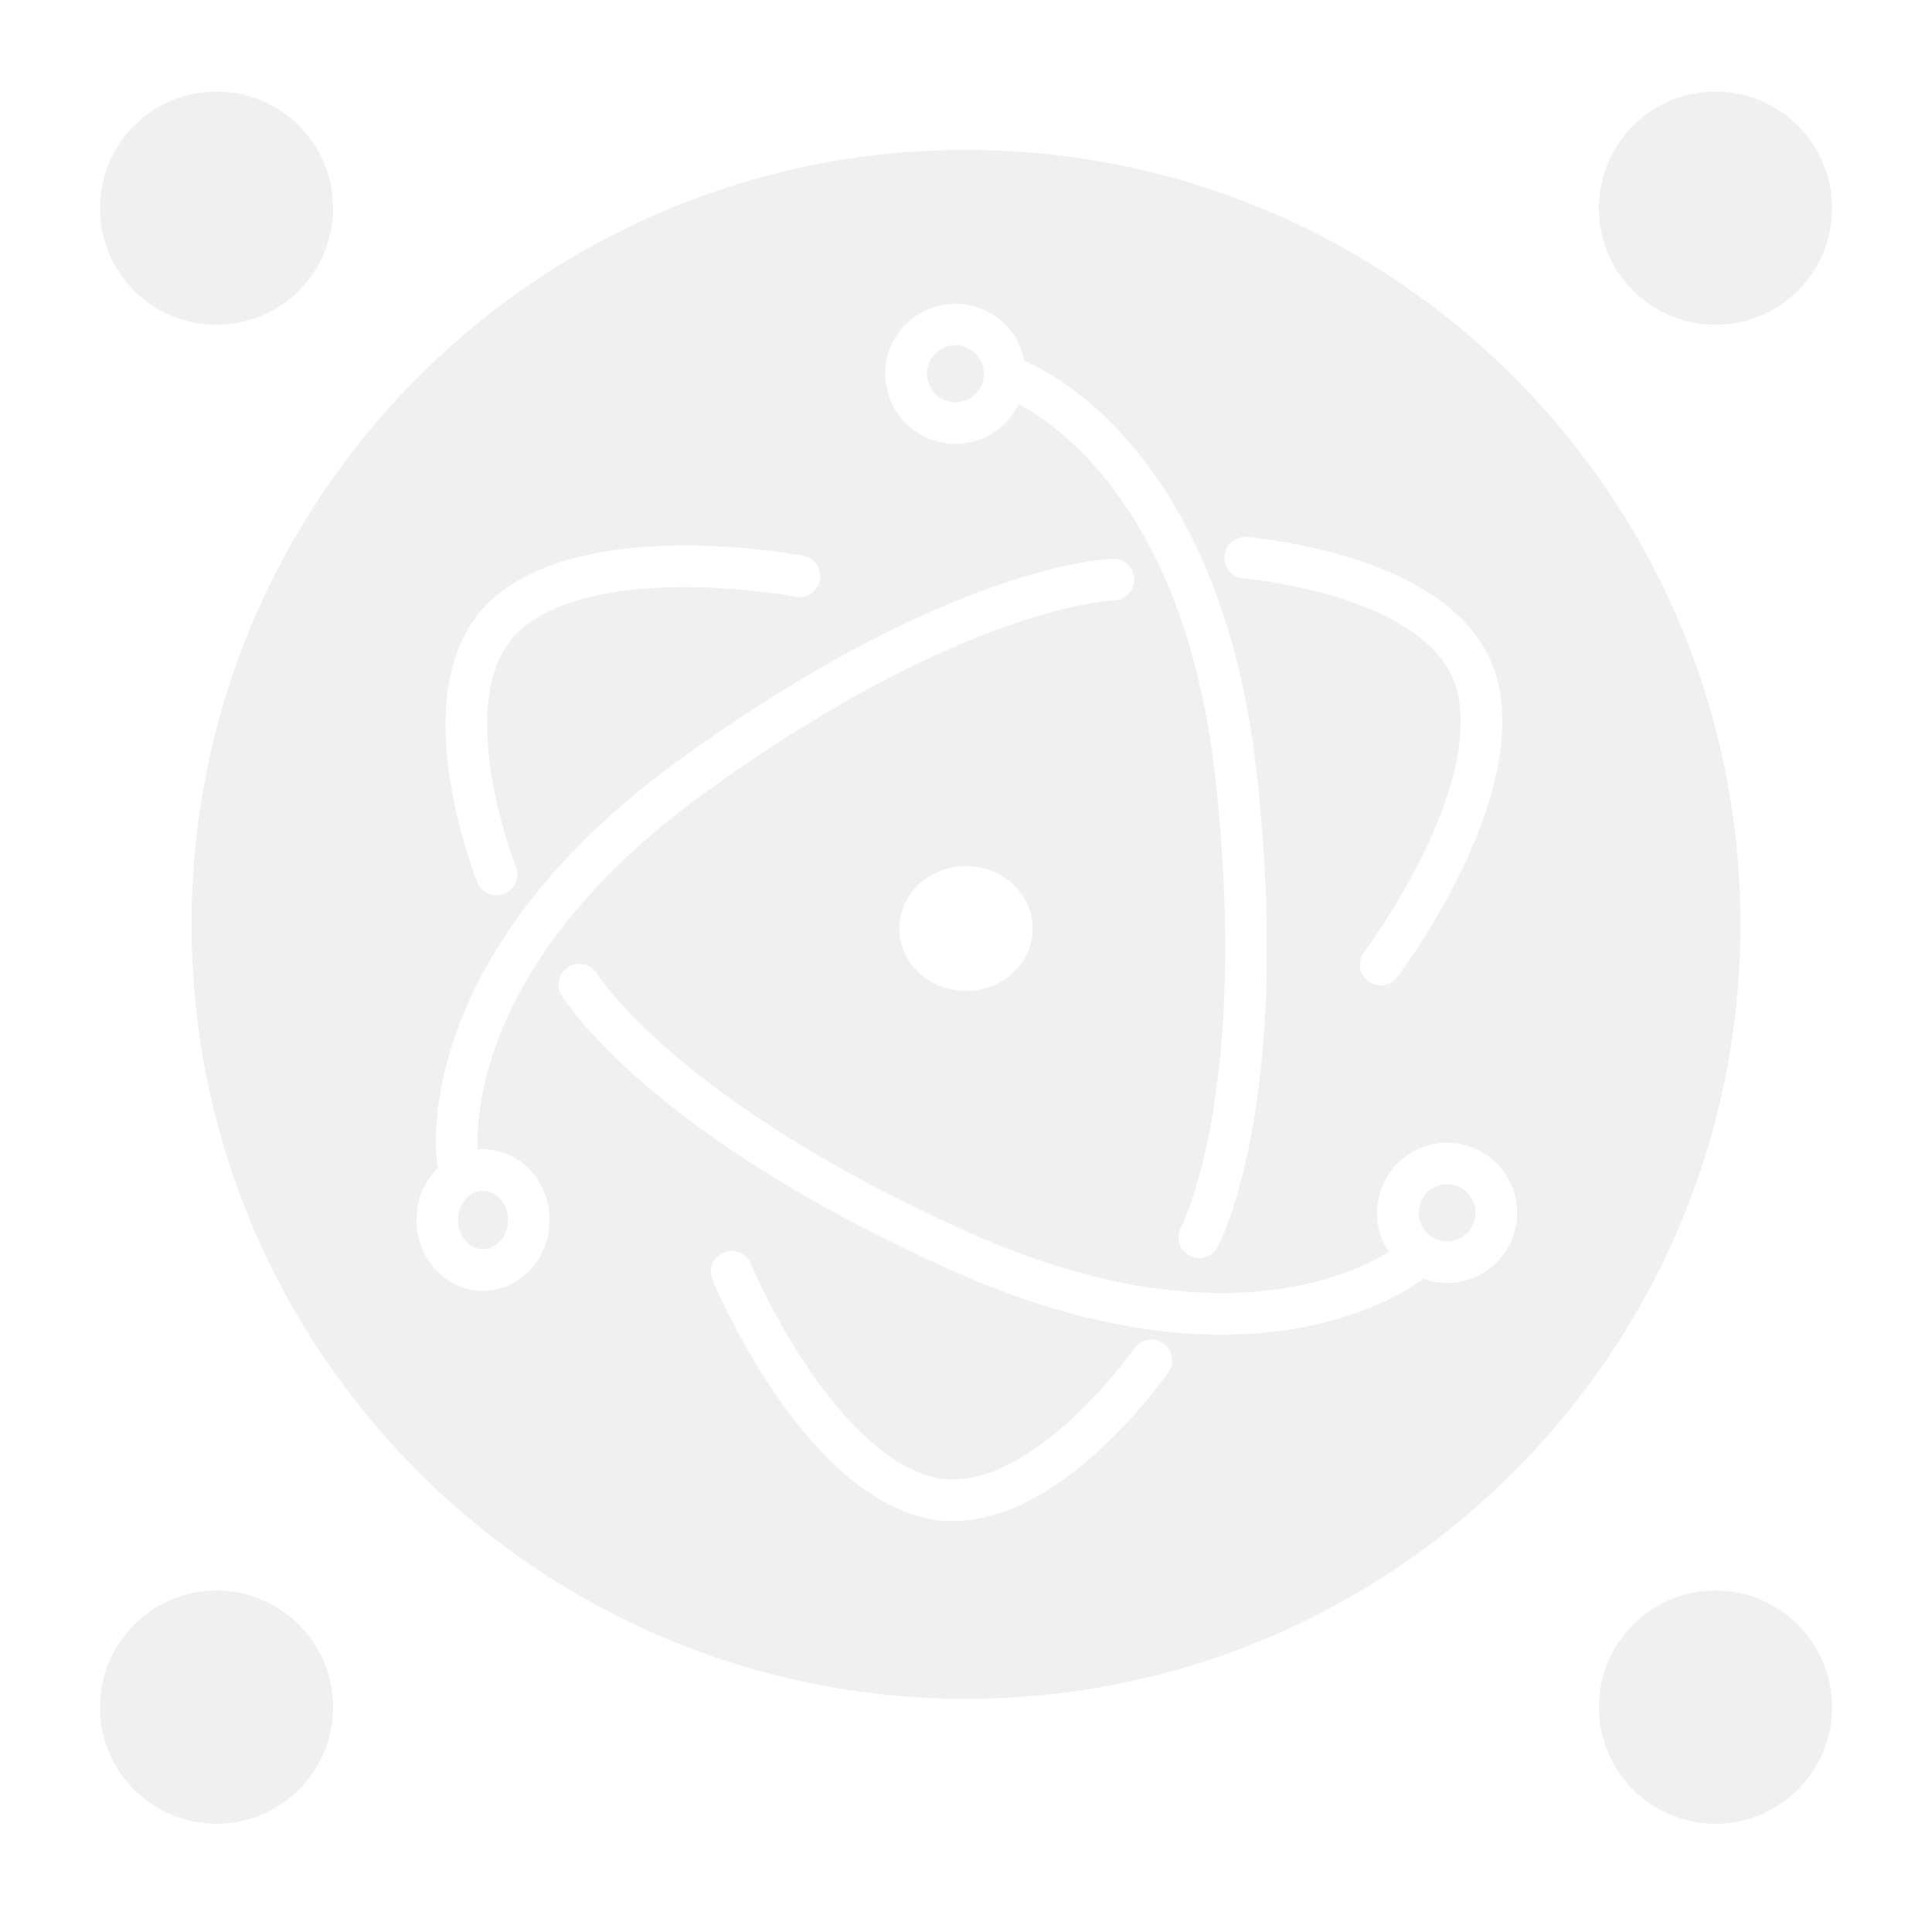
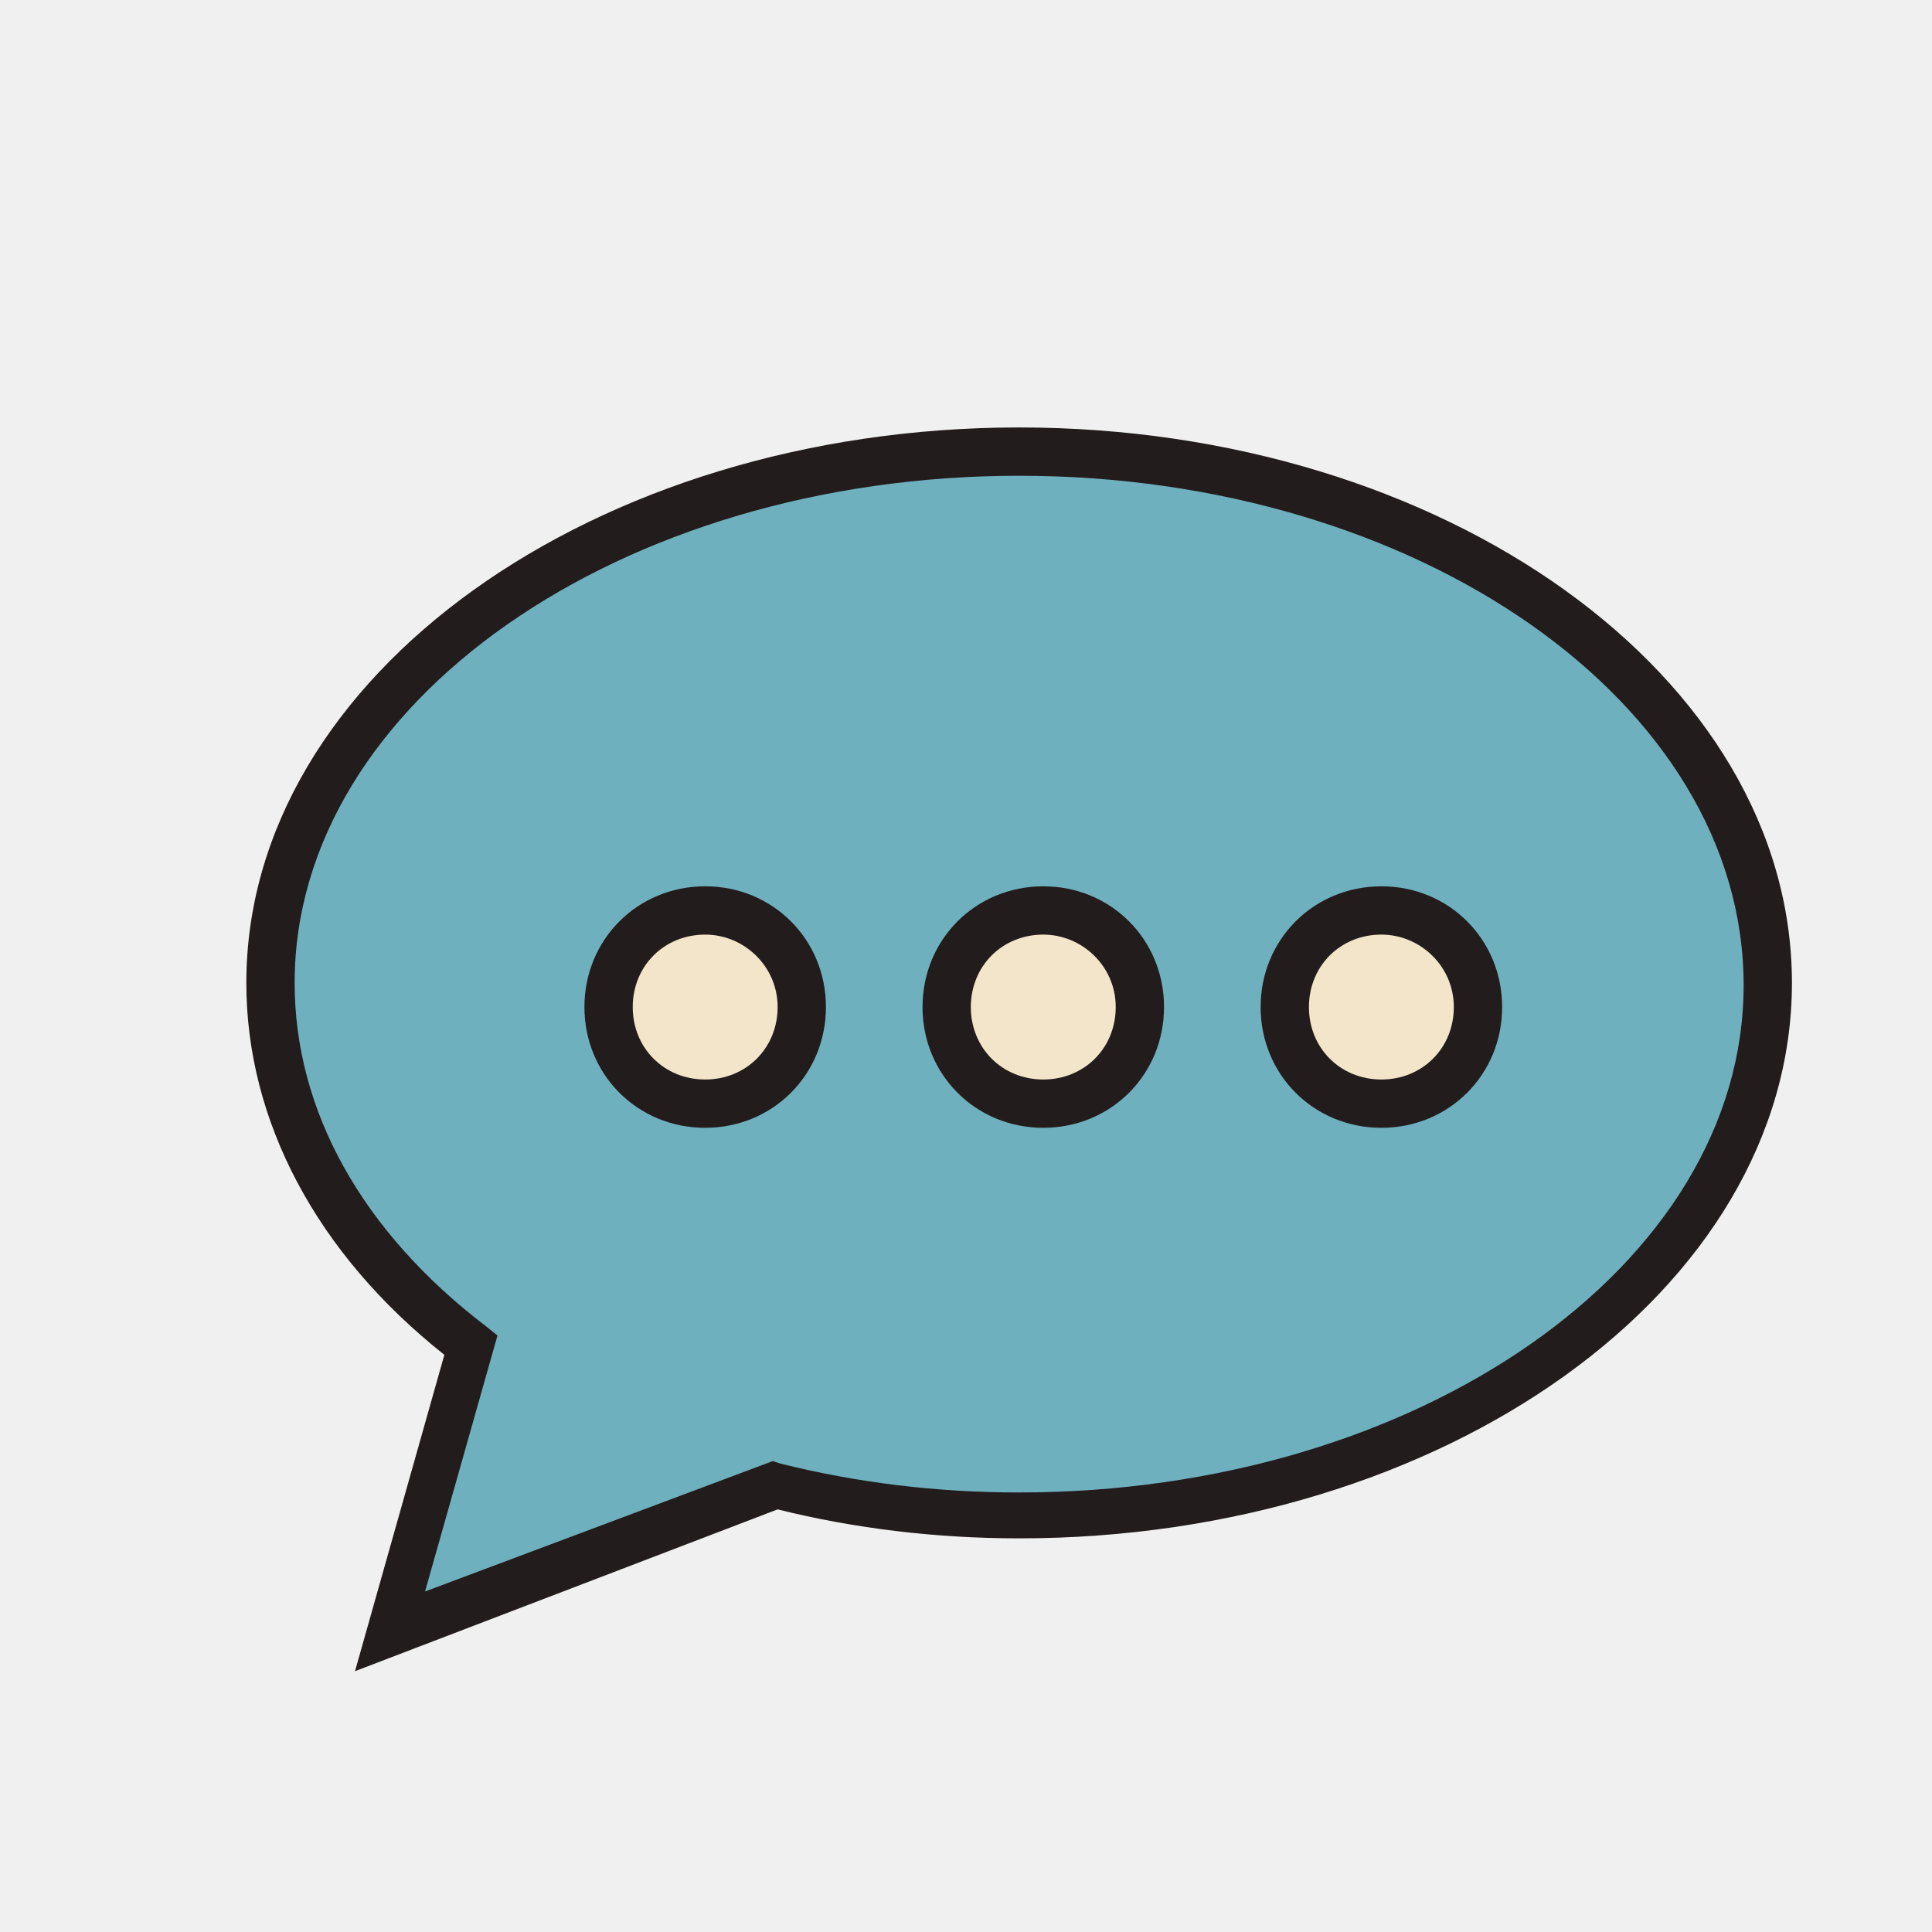
- <svg xmlns="http://www.w3.org/2000/svg" width="232" height="232" viewBox="0 0 232 232" fill="none">
-   <g filter="url(#filter0_b)">
-     <path d="M231.5 1V0.5H231H1H0.5V1V231V231.5H1H231H231.5V231V1ZM40.5 25C40.5 33.008 34.008 39.5 26 39.5C17.992 39.5 11.5 33.008 11.5 25C11.5 16.992 17.992 10.5 26 10.5C34.008 10.5 40.5 16.992 40.5 25ZM220.5 25C220.5 33.008 214.008 39.5 206 39.5C197.992 39.5 191.5 33.008 191.5 25C191.5 16.992 197.992 10.5 206 10.5C214.008 10.5 220.5 16.992 220.5 25ZM40.5 205C40.5 213.008 34.008 219.5 26 219.5C17.992 219.5 11.5 213.008 11.5 205C11.5 196.992 17.992 190.5 26 190.5C34.008 190.5 40.5 196.992 40.5 205ZM220.5 205C220.5 213.008 214.008 219.5 206 219.5C197.992 219.5 191.5 213.008 191.5 205C191.5 196.992 197.992 190.5 206 190.5C214.008 190.5 220.5 196.992 220.5 205ZM209.5 111C209.5 162.639 167.639 204.5 116 204.5C64.361 204.5 22.5 162.639 22.5 111C22.5 59.361 64.361 17.5 116 17.5C167.639 17.5 209.5 59.361 209.5 111Z" fill="white" stroke="white" />
-     <path d="M63.5 146.5C63.5 149.959 60.897 152.5 58 152.5C55.103 152.5 52.5 149.959 52.5 146.5C52.5 143.041 55.103 140.5 58 140.5C60.897 140.5 63.5 143.041 63.5 146.5Z" stroke="white" stroke-width="5" />
-     <path d="M54.986 139.466C54.986 139.466 51.197 116.315 83.187 93.165C115.178 70.014 133.698 69.593 133.698 69.593" stroke="white" stroke-width="5" stroke-linecap="round" />
-     <path d="M178.902 142.686C177.27 139.853 173.652 138.88 170.819 140.512C167.987 142.144 167.014 145.762 168.646 148.595C170.277 151.427 173.896 152.4 176.728 150.768C179.561 149.137 180.534 145.518 178.902 142.686Z" stroke="white" stroke-width="5" />
-     <path d="M169.409 151.555C169.409 151.555 151.24 166.394 115.211 150.232C79.182 134.07 69.572 118.232 69.572 118.232" stroke="white" stroke-width="5" stroke-linecap="round" />
-     <path d="M109.577 41.971C107.966 44.814 108.964 48.426 111.808 50.038C114.651 51.65 118.263 50.651 119.875 47.807C121.487 44.964 120.488 41.352 117.645 39.74C114.801 38.129 111.189 39.127 109.577 41.971Z" stroke="white" stroke-width="5" />
-     <path d="M122.038 45.647C122.038 45.647 144.047 53.767 148.412 93.013C152.778 132.259 144.012 148.579 144.012 148.579" stroke="white" stroke-width="5" stroke-linecap="round" />
-     <path d="M59.633 105C59.633 105 50.437 82.104 61.305 73.362C72.174 64.619 96 69.199 96 69.199" stroke="white" stroke-width="5" stroke-linecap="round" />
-     <path d="M149.532 66.978C149.532 66.978 174.391 68.913 177.477 82.638C180.564 96.363 165.799 115.833 165.799 115.833" stroke="white" stroke-width="5" stroke-linecap="round" />
-     <path d="M138.248 163.363C138.248 163.363 124.023 183.841 110.618 179.573C97.213 175.305 87.866 152.728 87.866 152.728" stroke="white" stroke-width="5" stroke-linecap="round" />
-     <path d="M116 119C120.418 119 124 115.642 124 111.5C124 107.358 120.418 104 116 104C111.582 104 108 107.358 108 111.5C108 115.642 111.582 119 116 119Z" fill="white" />
-   </g>
-   <defs>
-     <filter id="filter0_b" x="-4" y="-4" width="240" height="240" filterUnits="userSpaceOnUse" color-interpolation-filters="sRGB">
-       <feFlood flood-opacity="0" result="BackgroundImageFix" />
-       <feGaussianBlur in="BackgroundImage" stdDeviation="2" />
-       <feComposite in2="SourceAlpha" operator="in" result="effect1_backgroundBlur" />
-       <feBlend mode="normal" in="SourceGraphic" in2="effect1_backgroundBlur" result="shape" />
-     </filter>
-   </defs>
+ <svg xmlns="http://www.w3.org/2000/svg" t="1668256706126" class="icon" viewBox="0 0 1024 1024" version="1.1" p-id="3626" width="200" height="200">
+   <path d="M540.16 239.36c-218.88 0-396.8 126.72-396.8 281.6 0 74.24 40.96 142.08 106.24 192l-42.24 151.04 203.52-76.8c40.96 10.24 84.48 15.36 129.28 15.36 218.88 0 396.8-126.72 396.8-281.6s-177.92-281.6-396.8-281.6z" fill="#6FB0BE" p-id="3627" />
+   <path d="M188.16 885.76l47.36-167.68c-67.84-53.76-104.96-124.16-104.96-197.12 0-162.56 184.32-294.4 409.6-294.4s409.6 131.84 409.6 294.4-184.32 294.4-409.6 294.4c-43.52 0-87.04-5.12-128-15.36l-224 85.76z m352-633.6c-211.2 0-384 120.32-384 268.8 0 67.84 35.84 131.84 101.12 181.76l6.4 5.12-38.4 135.68L409.6 774.4l3.84 1.28c40.96 10.24 83.2 15.36 126.72 15.36 211.2 0 384-120.32 384-268.8 0-149.76-172.8-270.08-384-270.08z" fill="#231C1C" p-id="3628" />
+   <path d="M373.76 533.76m-51.2 0a51.2 51.2 0 1 0 102.4 0 51.2 51.2 0 1 0-102.4 0Z" fill="#F2E5CA" p-id="3629" />
+   <path d="M373.76 597.76c-35.84 0-64-28.16-64-64s28.16-64 64-64 64 28.16 64 64-28.16 64-64 64z m0-102.4c-21.76 0-38.4 16.64-38.4 38.4s16.64 38.4 38.4 38.4 38.4-16.64 38.4-38.4-17.92-38.4-38.4-38.4z" fill="#231C1C" p-id="3630" />
+   <path d="M552.96 533.76m-51.2 0a51.2 51.2 0 1 0 102.4 0 51.2 51.2 0 1 0-102.4 0Z" fill="#F2E5CA" p-id="3631" />
+   <path d="M552.96 597.76c-35.84 0-64-28.16-64-64s28.16-64 64-64 64 28.16 64 64-28.16 64-64 64z m0-102.4c-21.76 0-38.4 16.64-38.4 38.4s16.64 38.4 38.4 38.4 38.4-16.64 38.4-38.4-17.92-38.4-38.4-38.4z" fill="#231C1C" p-id="3632" />
+   <path d="M732.16 533.76m-51.2 0a51.2 51.2 0 1 0 102.4 0 51.2 51.2 0 1 0-102.4 0Z" fill="#F2E5CA" p-id="3633" />
+   <path d="M732.16 597.76c-35.84 0-64-28.16-64-64s28.16-64 64-64 64 28.16 64 64-28.16 64-64 64z m0-102.4c-21.76 0-38.4 16.64-38.4 38.4s16.64 38.4 38.4 38.4 38.4-16.64 38.4-38.4-17.92-38.4-38.4-38.4z" fill="#231C1C" p-id="3634" />
</svg>
